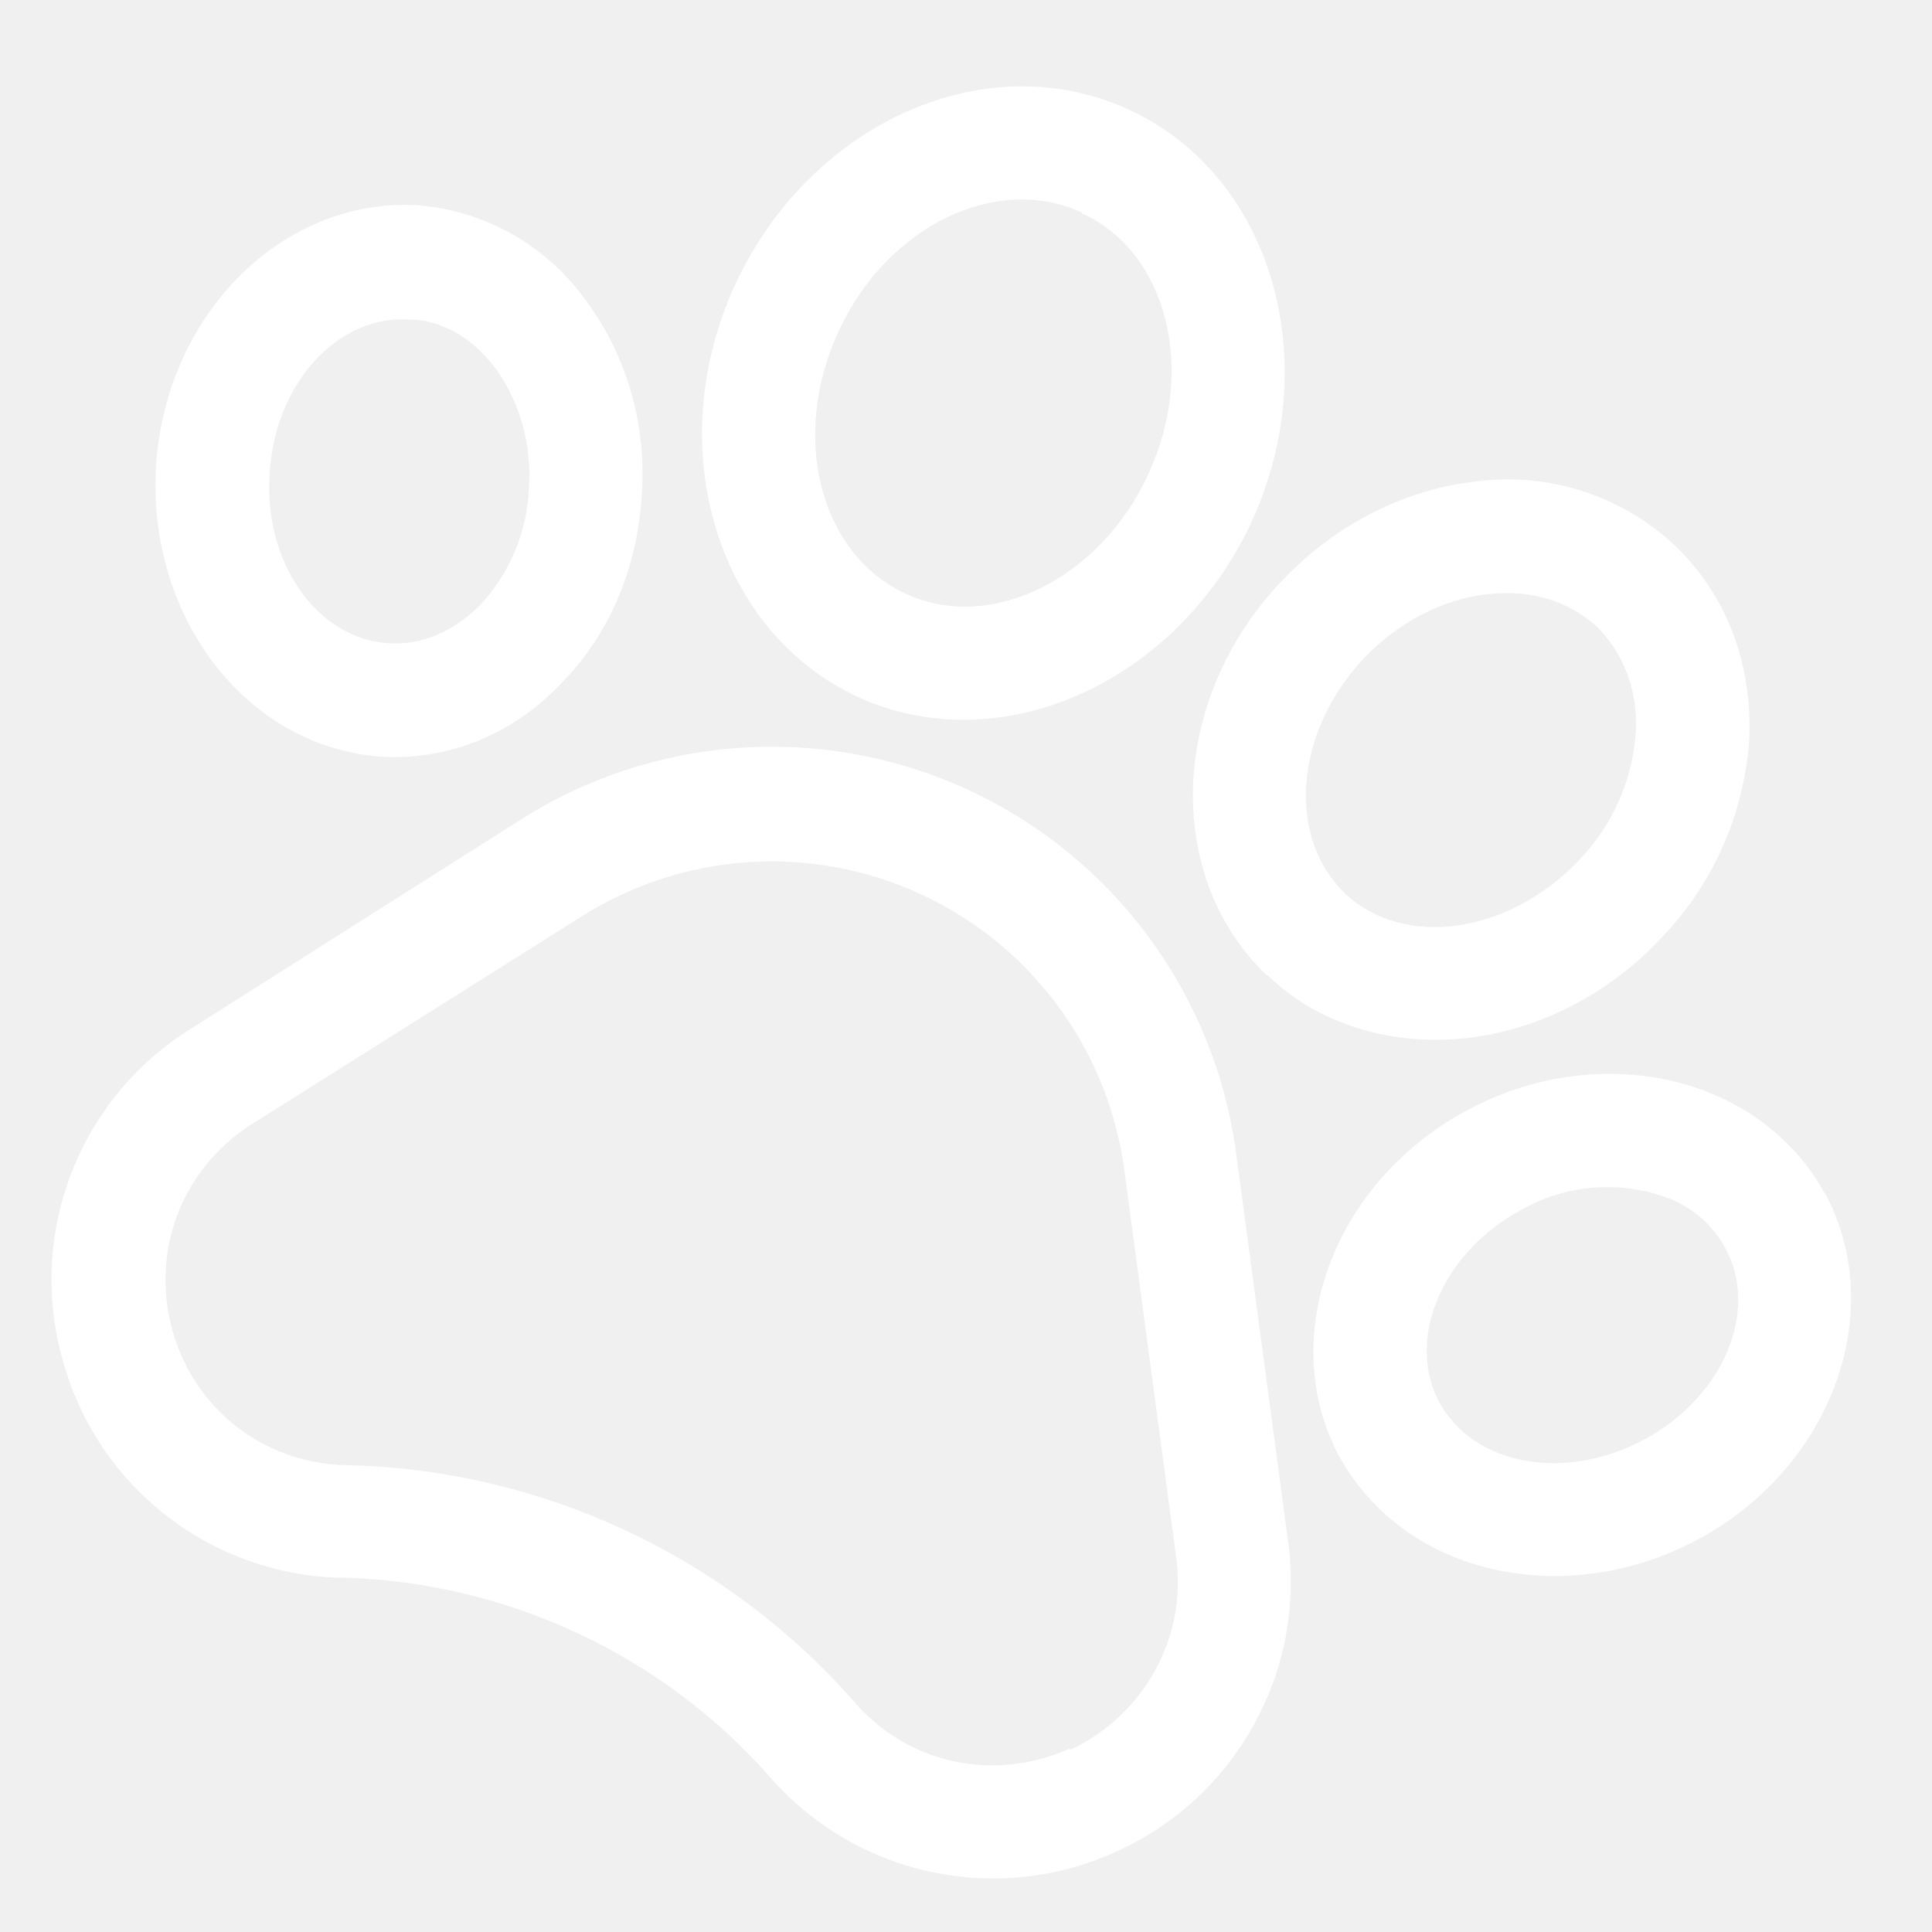
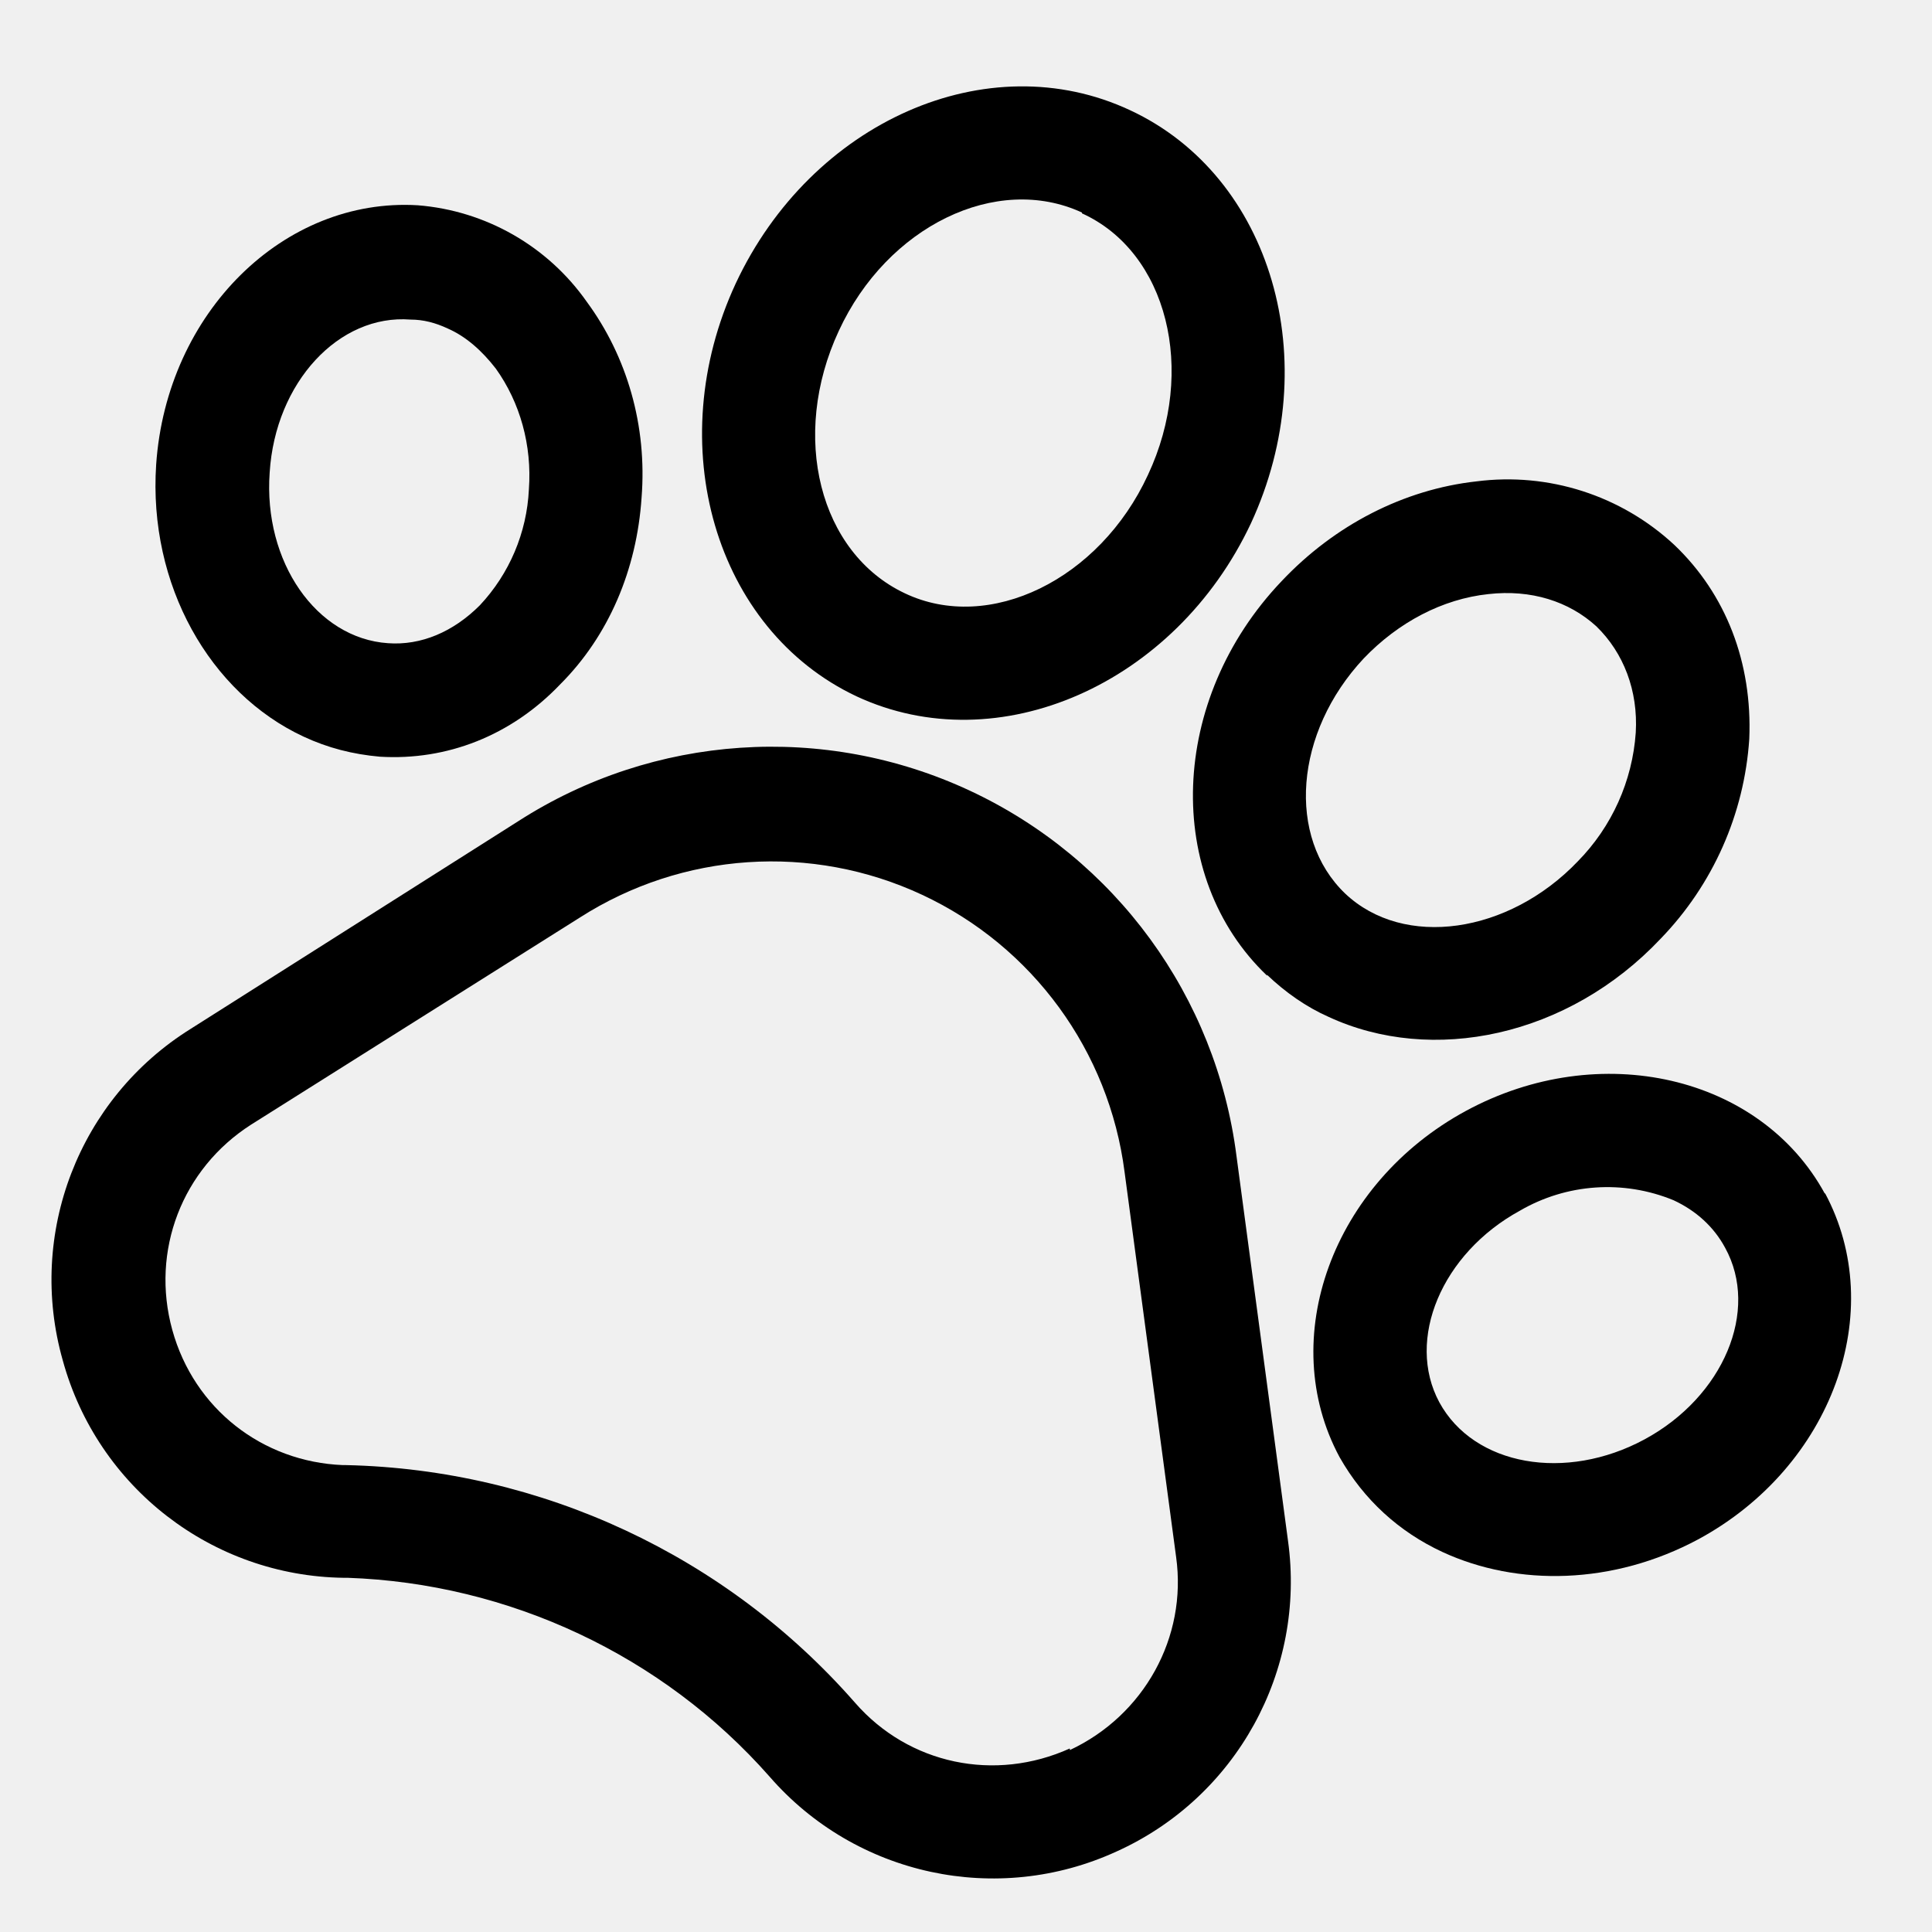
- <svg xmlns="http://www.w3.org/2000/svg" width="24" height="24" fill="none">
-   <g fill="#fff" clip-path="url(#a)">
+ <svg xmlns="http://www.w3.org/2000/svg" width="24" height="24">
+   <g clip-path="url(#a)">
    <path d="M15.36 14.36a5.82 5.82 0 0 0-8.92-4.16l-4.07 2.58A3.67 3.67 0 0 0 .78 16.9a3.67 3.67 0 0 0 3.49 2.7h.05c2 .07 3.91.96 5.24 2.47a3.68 3.68 0 0 0 4.31.93A3.68 3.68 0 0 0 16 19.14l-.64-4.78Zm-2.07 7.36c-.93.42-2 .2-2.67-.57A8.66 8.66 0 0 0 4.3 18.2h-.04c-1-.04-1.85-.7-2.12-1.68s.12-2 .98-2.55L7.2 11.4a4.42 4.42 0 0 1 6.77 3.16l.64 4.78c.14 1-.4 1.97-1.32 2.4ZM4.72 9.4c.83.05 1.63-.26 2.24-.9.6-.6.95-1.42 1.01-2.32.07-.89-.18-1.75-.68-2.43a2.84 2.84 0 0 0-2.1-1.2c-1.66-.1-3.12 1.33-3.25 3.22-.1 1.5.67 2.84 1.83 3.38.3.14.61.22.95.25ZM3.35 5.87c.07-1.12.86-1.97 1.75-1.9.16 0 .31.04.46.11.23.1.43.28.6.5.3.42.45.95.41 1.5a2.26 2.26 0 0 1-.61 1.44c-.33.33-.73.5-1.14.47-.89-.06-1.55-1.01-1.47-2.12Z" />
    <path d="M10.64 8.65c1.76.82 3.96-.15 4.9-2.15.93-2.01.26-4.31-1.5-5.13-1.77-.83-3.96.14-4.9 2.15-.93 2-.26 4.3 1.5 5.13Zm2.8-6c1.06.48 1.43 1.95.82 3.25-.6 1.3-1.97 1.97-3.02 1.47-1.06-.5-1.43-1.95-.82-3.26.6-1.3 1.96-1.96 3.02-1.47ZM15.74 12.11c.23.22.49.4.76.52 1.29.6 2.98.25 4.13-.97a3.94 3.94 0 0 0 1.1-2.48c.04-.95-.29-1.8-.93-2.41a3.04 3.04 0 0 0-2.46-.79c-.9.1-1.76.54-2.42 1.24-1.4 1.47-1.47 3.67-.18 4.9Zm1.2-3.93c.43-.45.98-.74 1.55-.8.53-.06 1 .09 1.34.4.34.33.52.8.49 1.32a2.53 2.53 0 0 1-.72 1.6c-.86.9-2.16 1.09-2.89.4-.73-.7-.63-2 .23-2.92ZM22.67 14.83c-.8-1.47-2.8-1.93-4.46-1.03-1.66.9-2.36 2.83-1.57 4.3.3.53.74.93 1.28 1.18.93.43 2.12.41 3.18-.16 1.66-.9 2.36-2.83 1.57-4.3Zm-2.24 3.05c-.98.53-2.12.33-2.55-.46-.42-.78.03-1.85 1-2.38a2.16 2.16 0 0 1 1.91-.13c.28.13.5.33.64.59.43.78-.02 1.85-1 2.38Z" />
  </g>
  <defs>
    <clipPath id="a">
-       <path fill="#fff" d="M0 0h24v24H0z" />
+       <path d="M0 0h24v24H0z" />
    </clipPath>
  </defs>
</svg>
